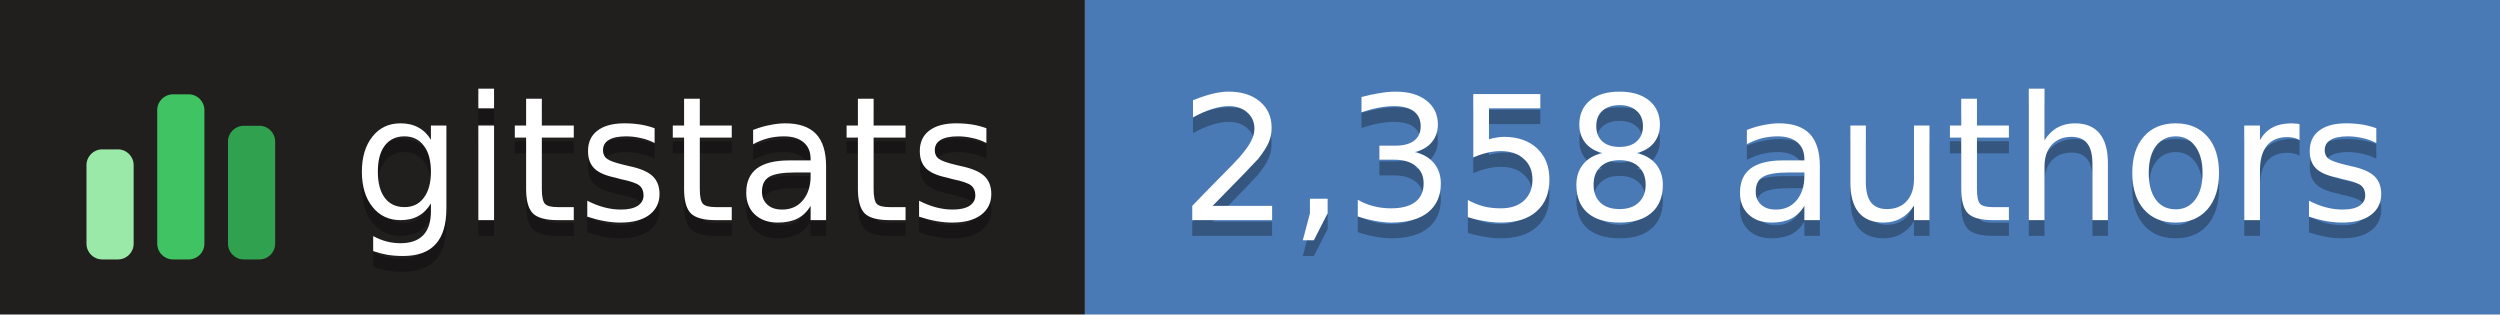
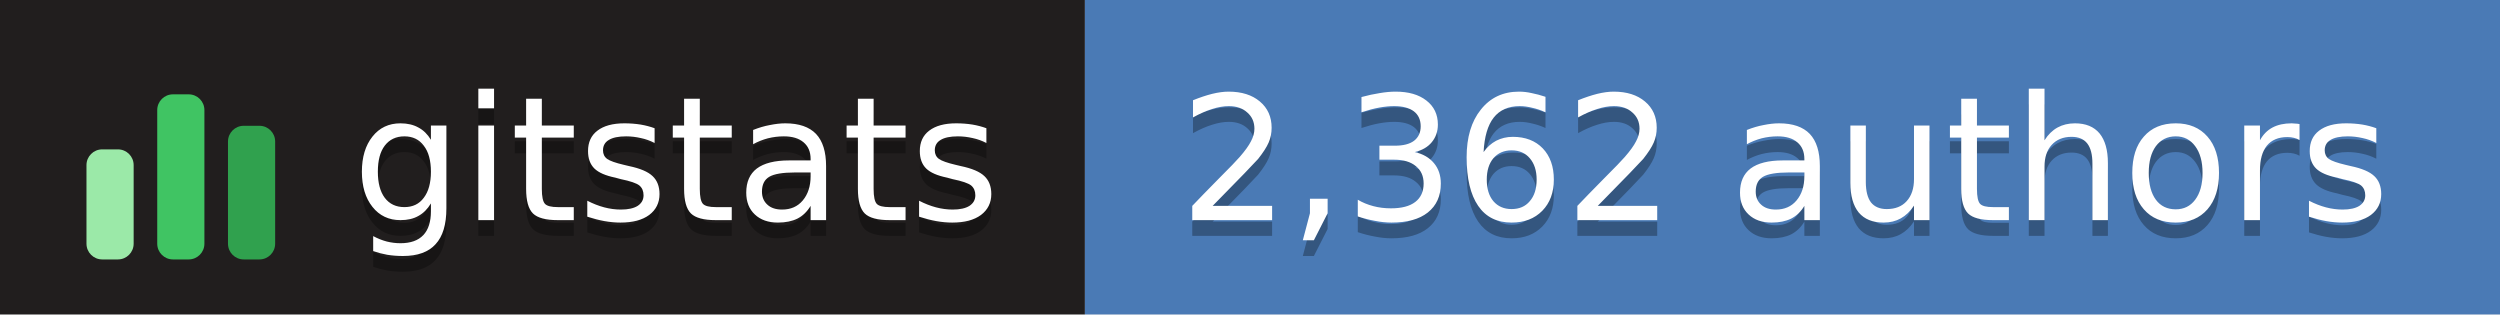
- <svg xmlns="http://www.w3.org/2000/svg" width="159" height="20" role="img" aria-label="gitstats: 2,358 authors">
+ <svg xmlns="http://www.w3.org/2000/svg" width="159" height="20" role="img" aria-label="gitstats: 2,362 authors">
  <g>
    <rect x="0" width="69" height="20" fill="#211e1e" />
    <rect x="69" width="90" height="20" fill="#4a7ab5" />
  </g>
  <g transform="translate(5,3.5)">
    <rect x="0.5" y="6.0" width="3" height="7.0" rx="1" fill="#9be9a8" />
    <rect x="5.0" y="2.5" width="3" height="10.5" rx="1" fill="#40c463" />
    <rect x="9.5" y="4.5" width="3" height="8.5" rx="1" fill="#30a14e" />
  </g>
  <g text-anchor="middle" font-family="Verdana,Geneva,DejaVu Sans,sans-serif" font-size="11" text-rendering="geometricPrecision">
    <text aria-hidden="true" x="43.0" y="15.0" fill="#010101" fill-opacity=".3" textLength="42.0">gitstats</text>
    <text x="43.0" y="14.0" fill="#fff" textLength="42.0">gitstats</text>
-     <text aria-hidden="true" x="113.5" y="15.0" fill="#010101" fill-opacity=".3" textLength="79.0">2,358 authors</text>
-     <text x="113.5" y="14.0" fill="#fff" textLength="79.0">2,358 authors</text>
+     <text aria-hidden="true" x="113.5" y="15.0" fill="#010101" fill-opacity=".3" textLength="79.0">2,362 authors</text>
+     <text x="113.5" y="14.0" fill="#fff" textLength="79.0">2,362 authors</text>
  </g>
</svg>
